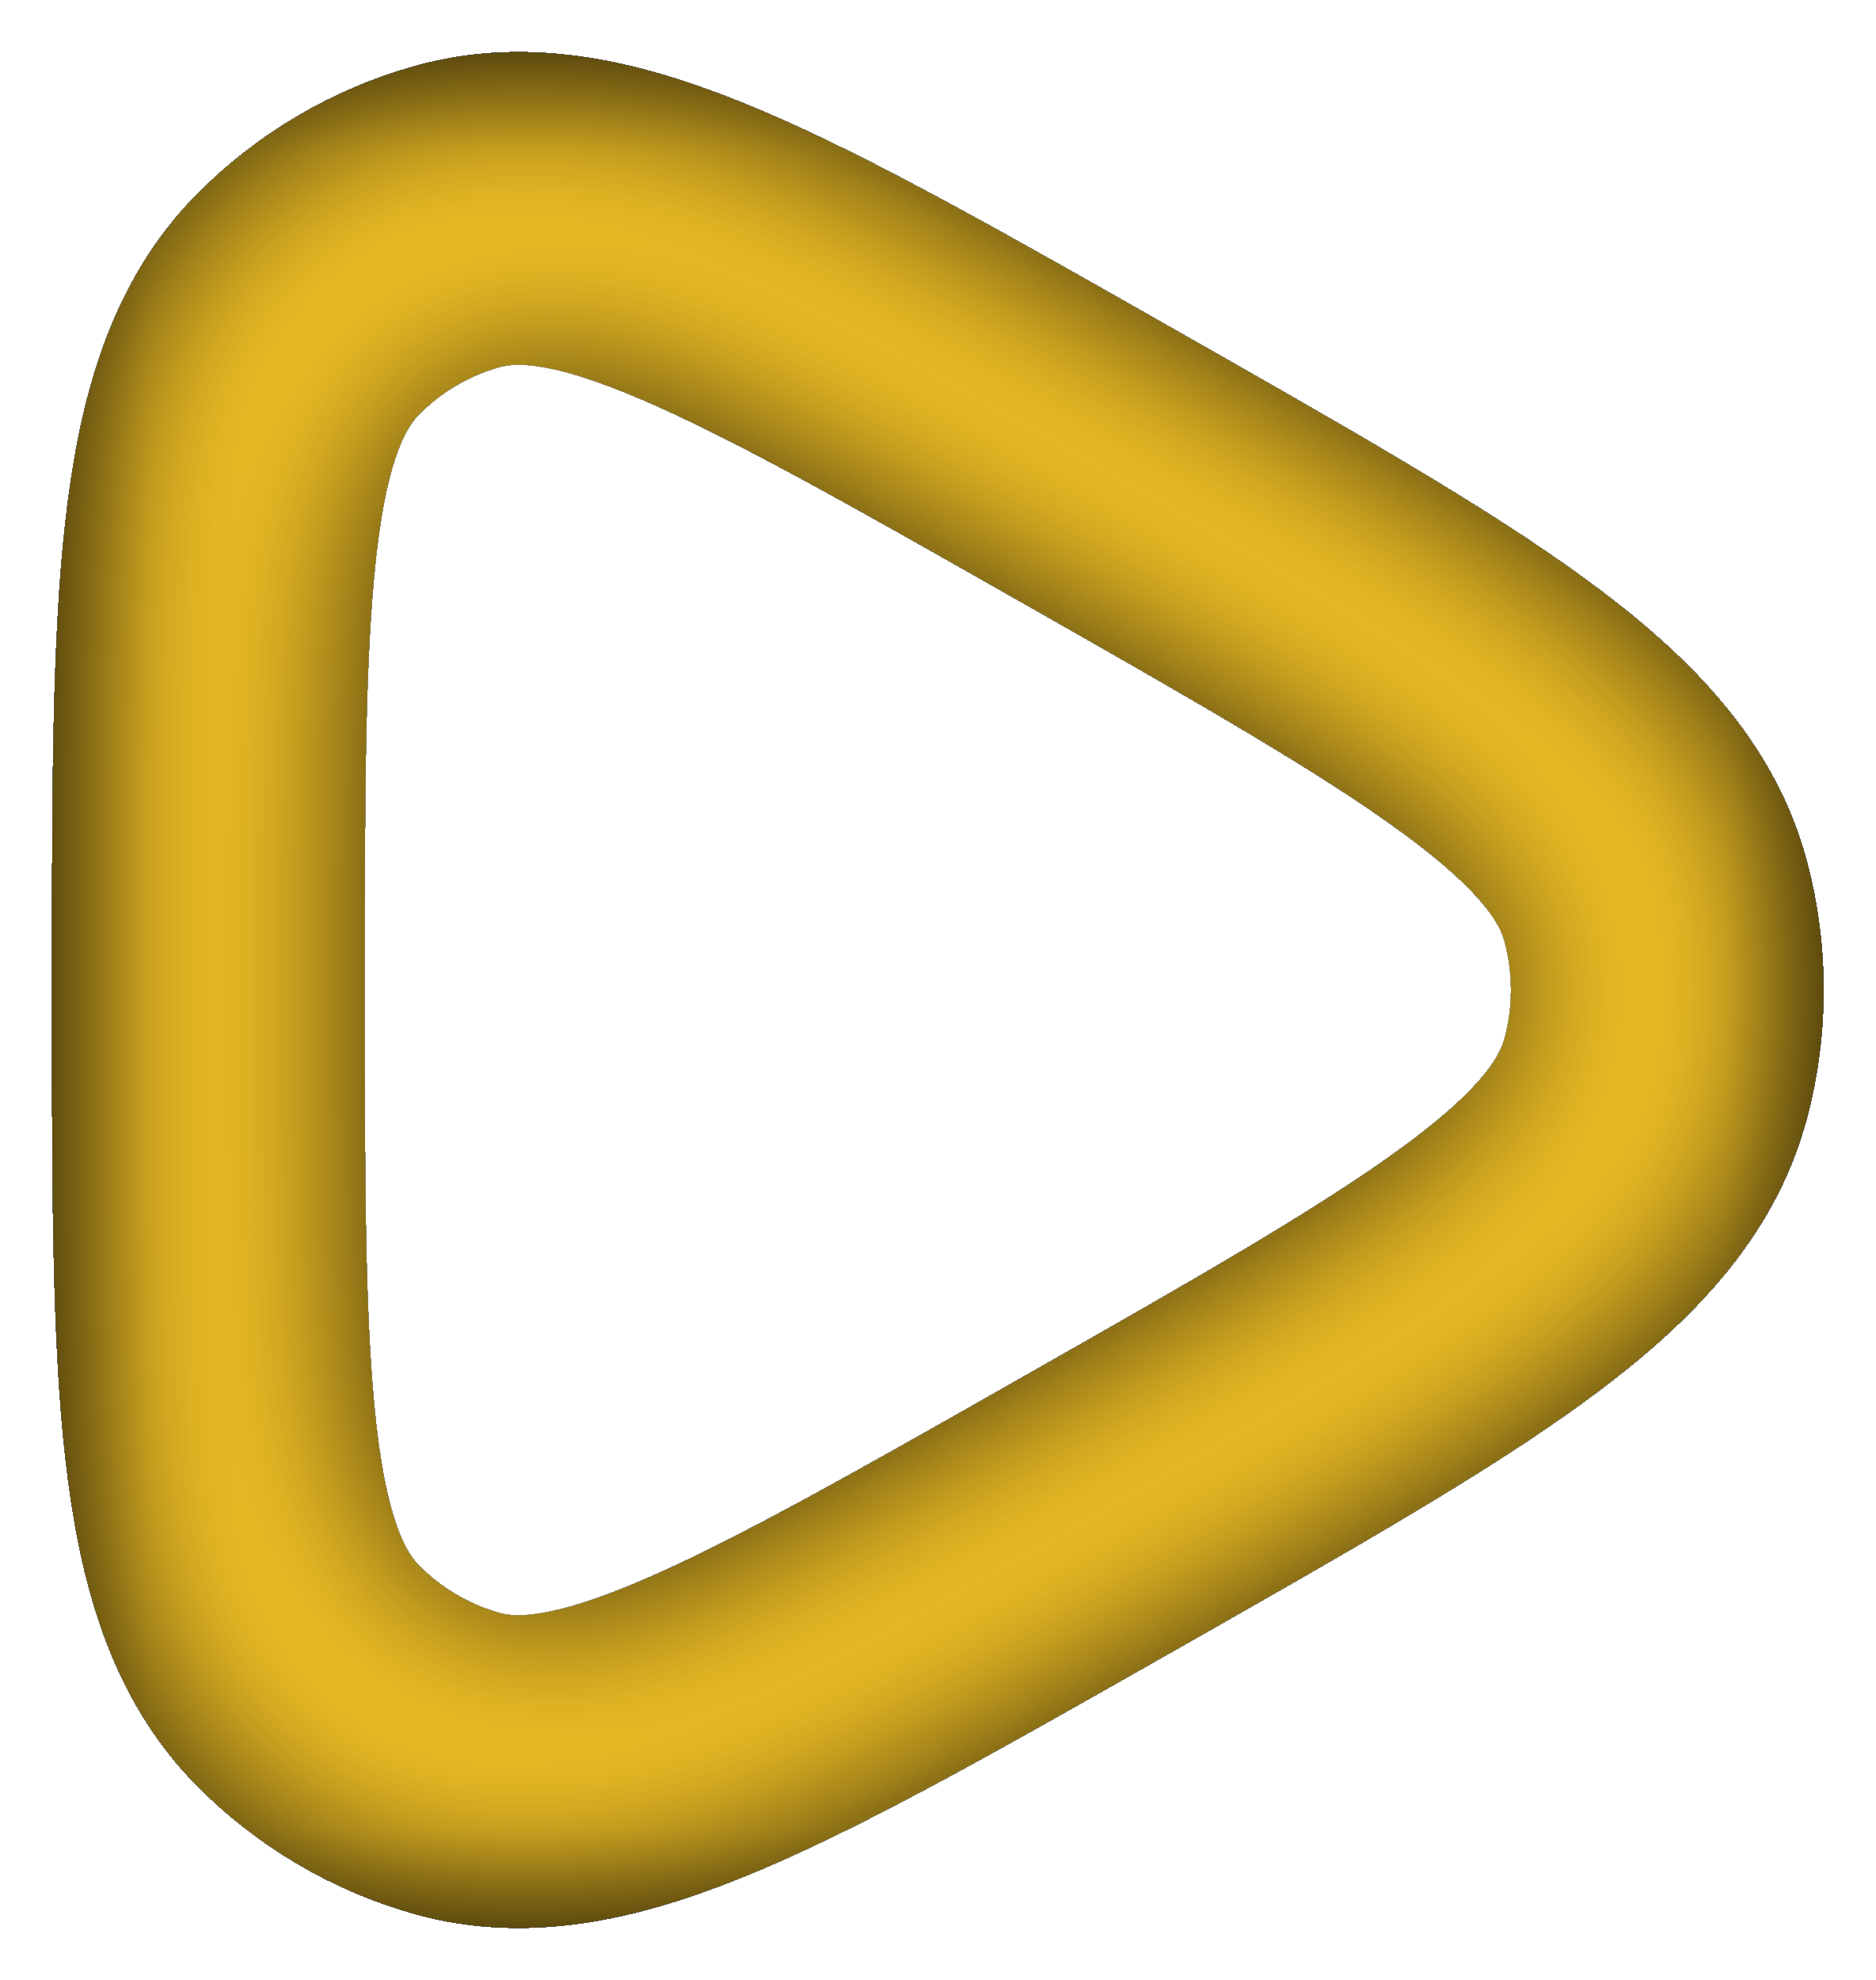
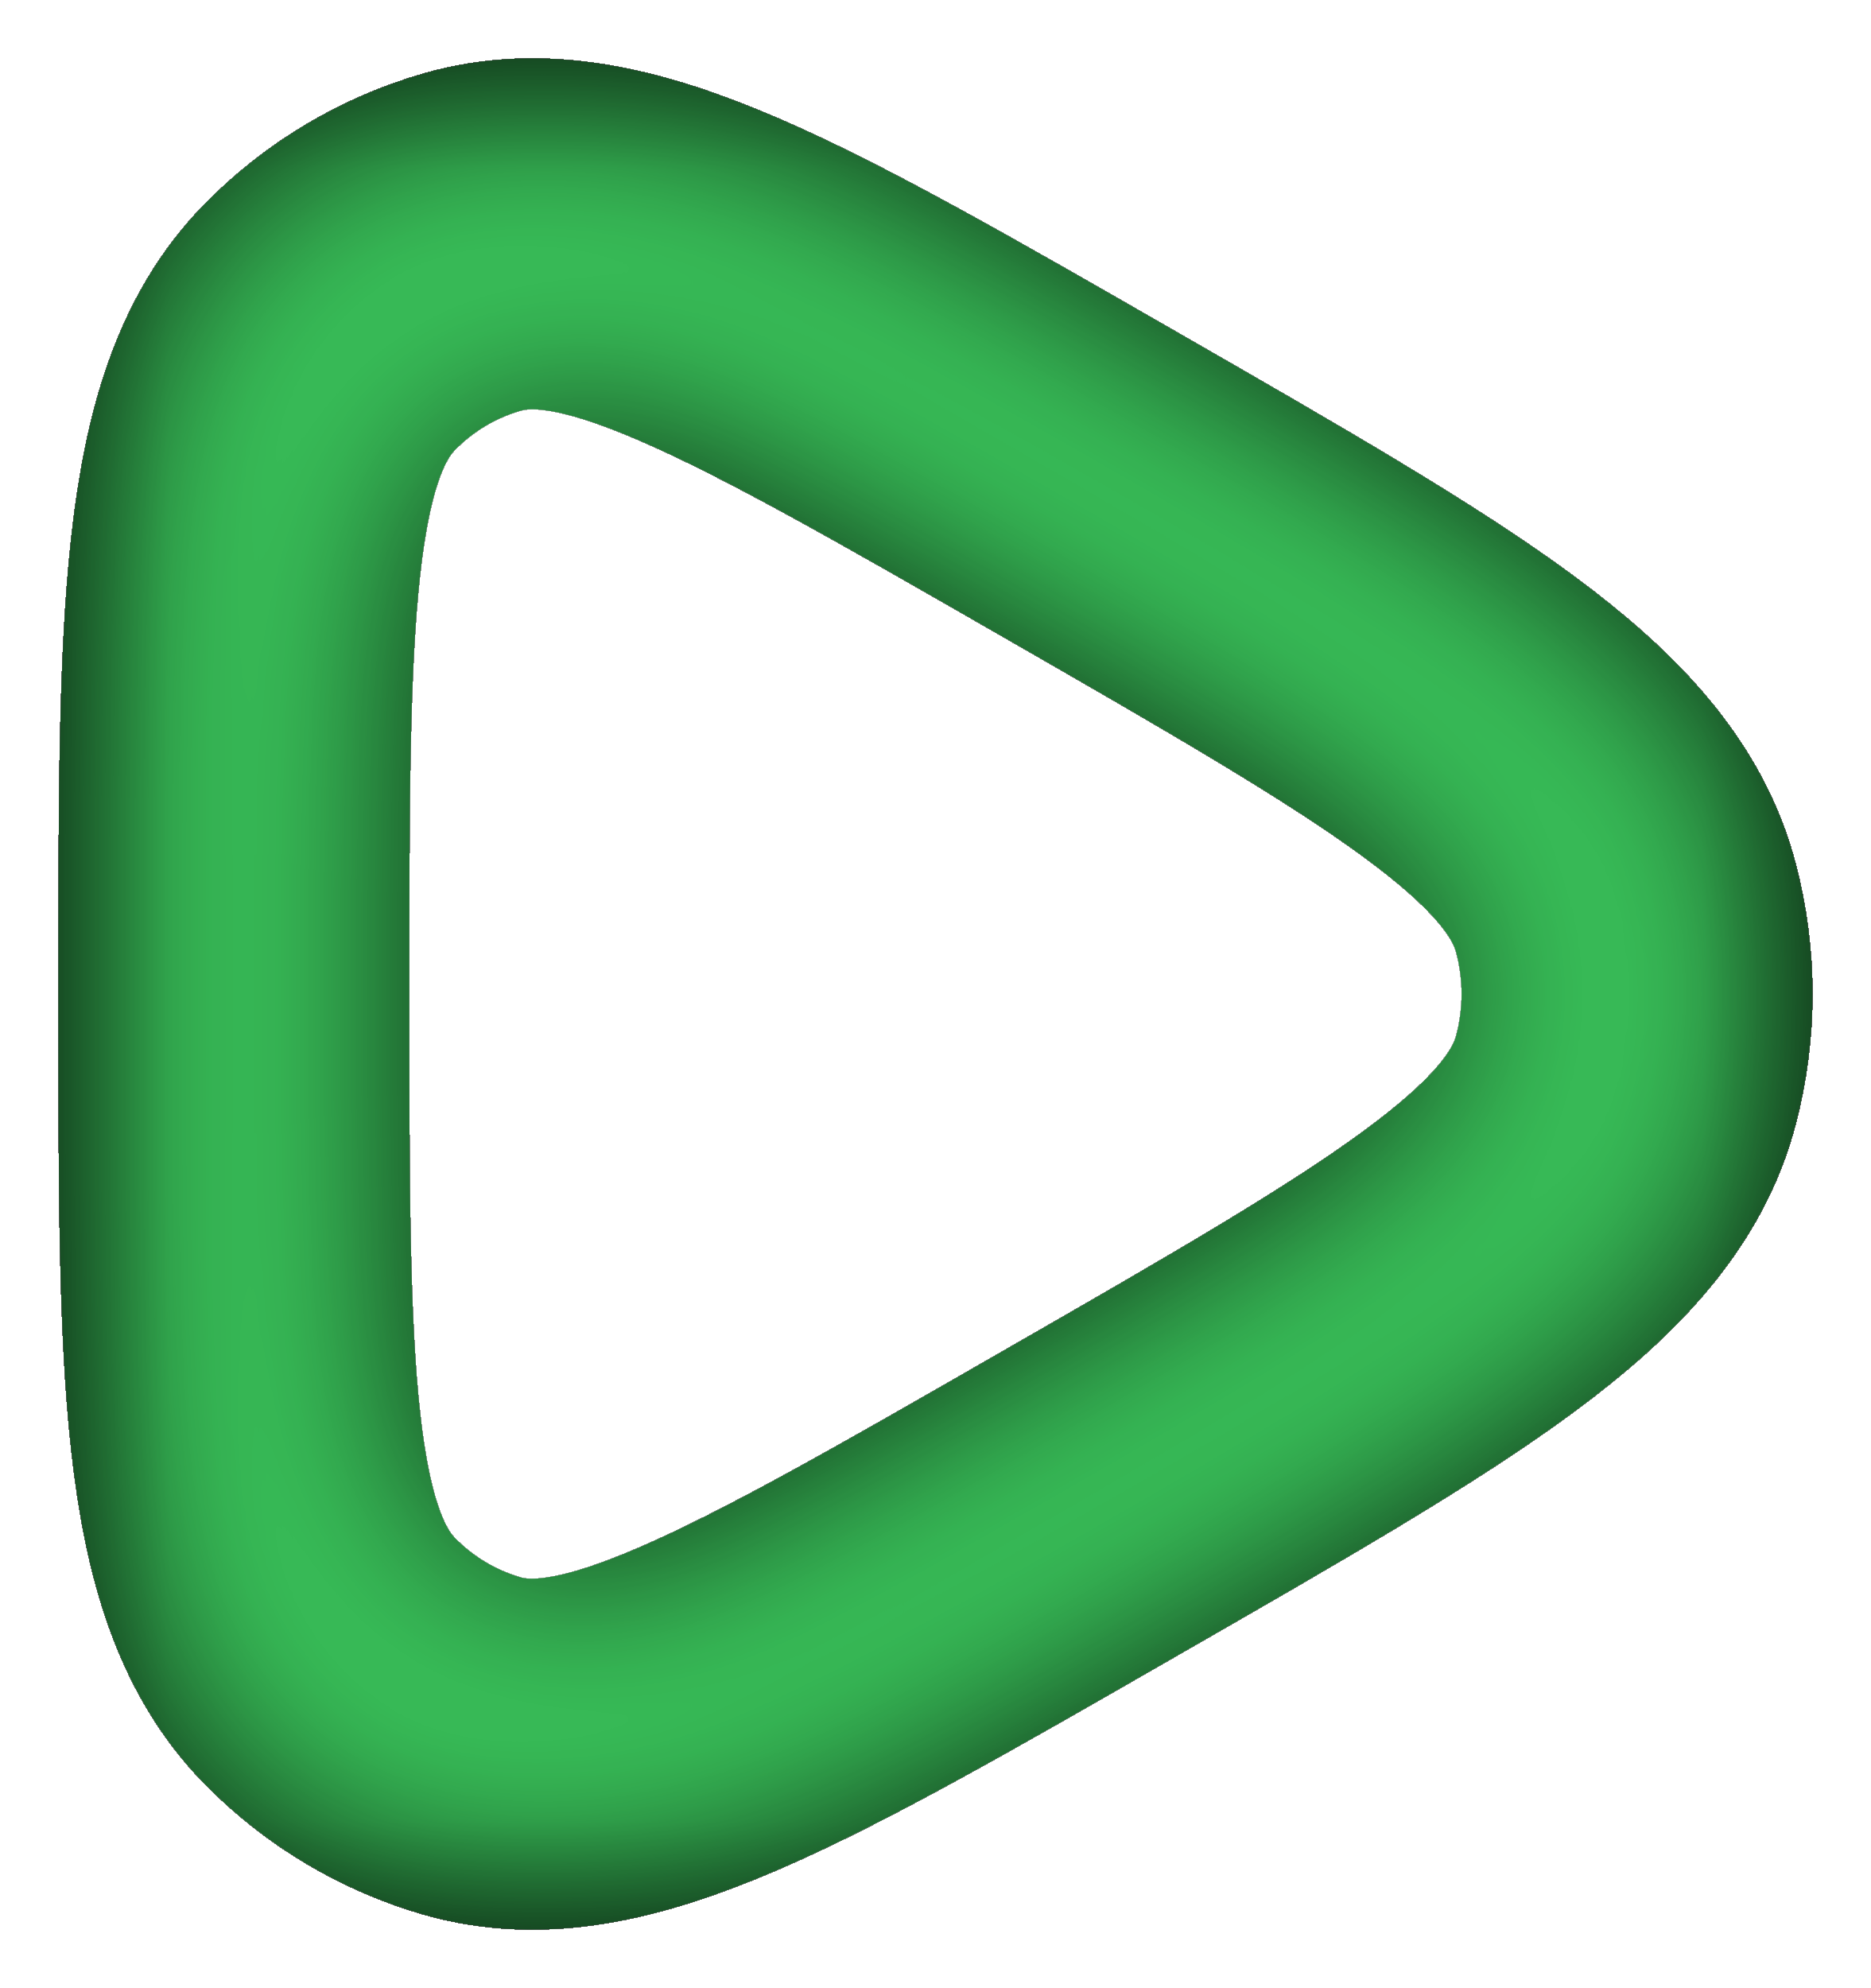
- <svg xmlns="http://www.w3.org/2000/svg" width="18" height="19" viewBox="0 0 18 19" fill="none">
-   <g filter="url(#filter0_i_859_6)">
-     <path d="M15.89 10.346C15.537 11.689 13.867 12.638 10.526 14.536C7.296 16.371 5.681 17.288 4.38 16.92C3.841 16.767 3.35 16.477 2.956 16.079C2 15.114 2 13.243 2 9.5C2 5.757 2 3.886 2.956 2.921C3.35 2.523 3.841 2.233 4.38 2.081C5.681 1.711 7.296 2.629 10.526 4.464C13.866 6.362 15.537 7.311 15.891 8.654C16.038 9.208 16.038 9.791 15.891 10.346" stroke="#FCCA27" stroke-width="3" stroke-linecap="round" stroke-linejoin="round" />
+ <svg xmlns="http://www.w3.org/2000/svg" width="16" height="17" viewBox="0 0 16 17" fill="none">
+   <g filter="url(#filter0_i_859_9)">
+     <path d="M13.905 9.233C13.602 10.397 12.171 11.22 9.307 12.864C6.539 14.455 5.155 15.249 4.04 14.931C3.578 14.798 3.157 14.547 2.819 14.202C2 13.365 2 11.744 2 8.5C2 5.256 2 3.634 2.819 2.798C3.157 2.453 3.578 2.202 4.04 2.07C5.155 1.749 6.539 2.545 9.307 4.135C12.17 5.78 13.602 6.603 13.905 7.767C14.031 8.247 14.031 8.753 13.905 9.233" stroke="#3CCB5E" stroke-width="3" stroke-linecap="round" stroke-linejoin="round" />
  </g>
  <defs>
-     <filter id="filter0_i_859_6" x="0.5" y="0.5" width="17.002" height="18" filterUnits="userSpaceOnUse" color-interpolation-filters="sRGB">
+     <filter id="filter0_i_859_9" x="0.5" y="0.5" width="15" height="16" filterUnits="userSpaceOnUse" color-interpolation-filters="sRGB">
      <feFlood flood-opacity="0" result="BackgroundImageFix" />
      <feBlend mode="normal" in="SourceGraphic" in2="BackgroundImageFix" result="shape" />
      <feColorMatrix in="SourceAlpha" type="matrix" values="0 0 0 0 0 0 0 0 0 0 0 0 0 0 0 0 0 0 127 0" result="hardAlpha" />
      <feOffset />
      <feGaussianBlur stdDeviation="1" />
      <feComposite in2="hardAlpha" operator="arithmetic" k2="-1" k3="1" />
      <feColorMatrix type="matrix" values="0 0 0 0 0 0 0 0 0 0 0 0 0 0 0 0 0 0 0.9 0" />
-       <feBlend mode="normal" in2="shape" result="effect1_innerShadow_859_6" />
+       <feBlend mode="normal" in2="shape" result="effect1_innerShadow_859_9" />
    </filter>
  </defs>
</svg>
